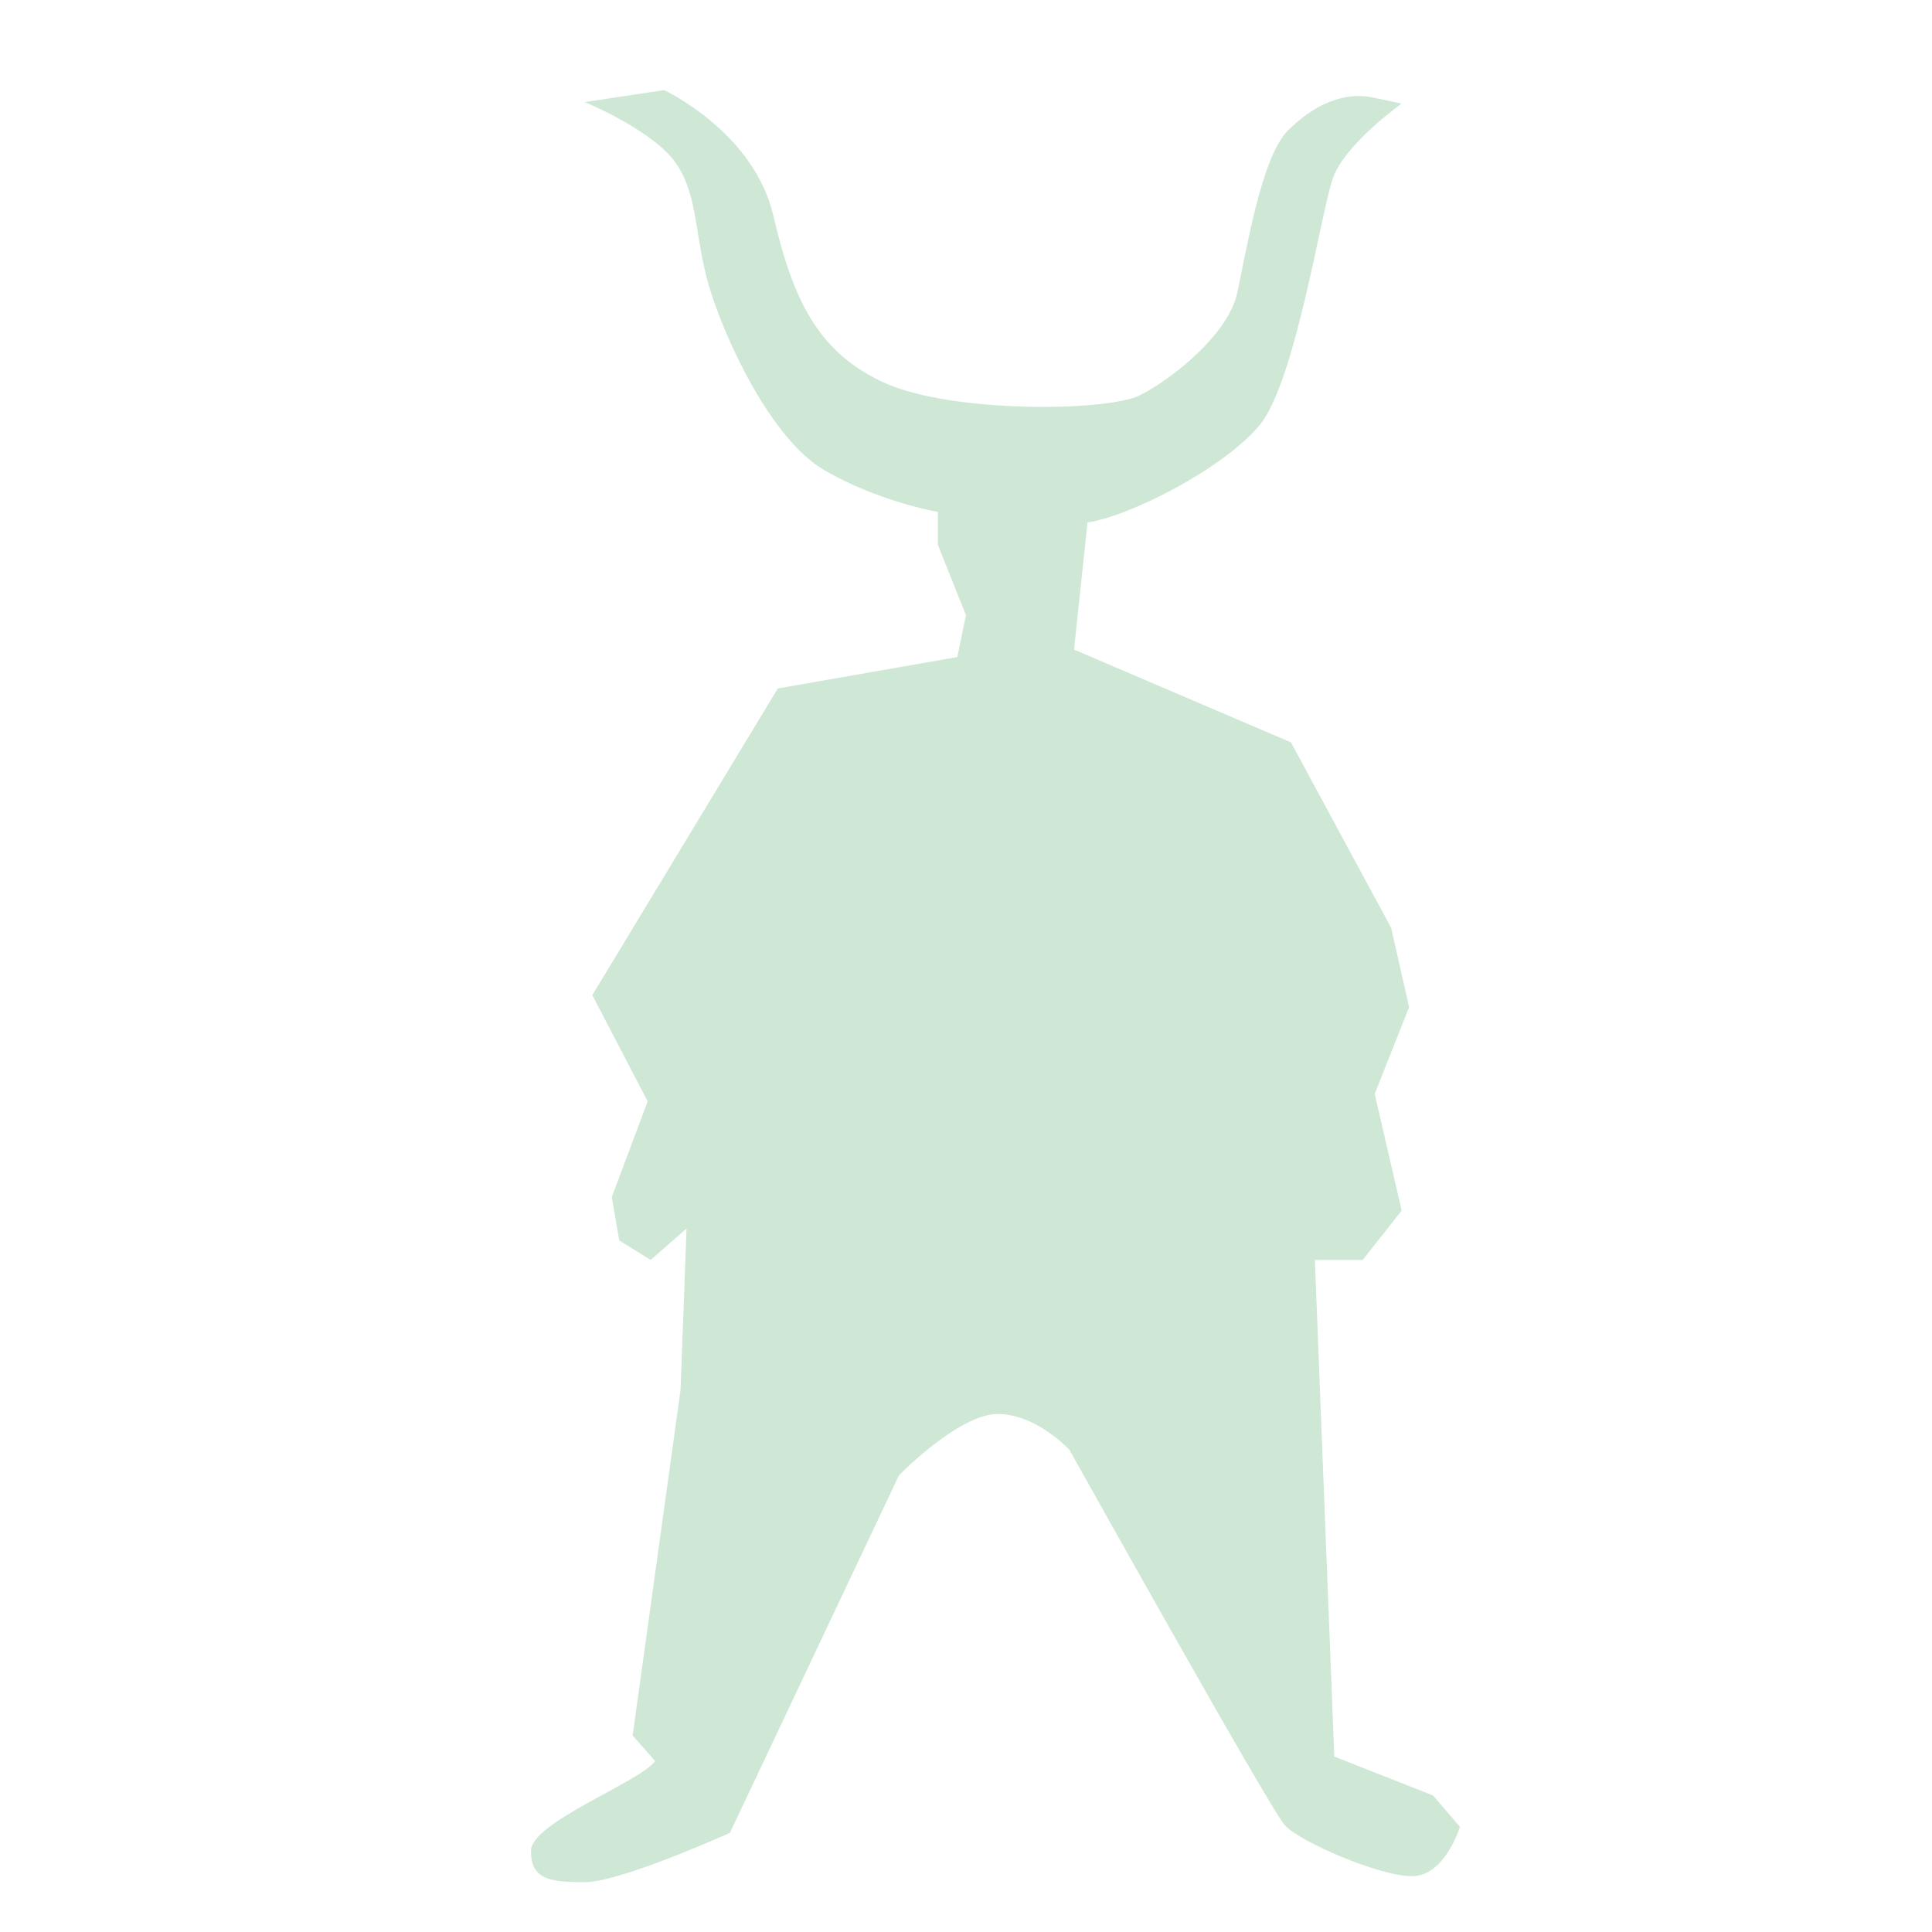
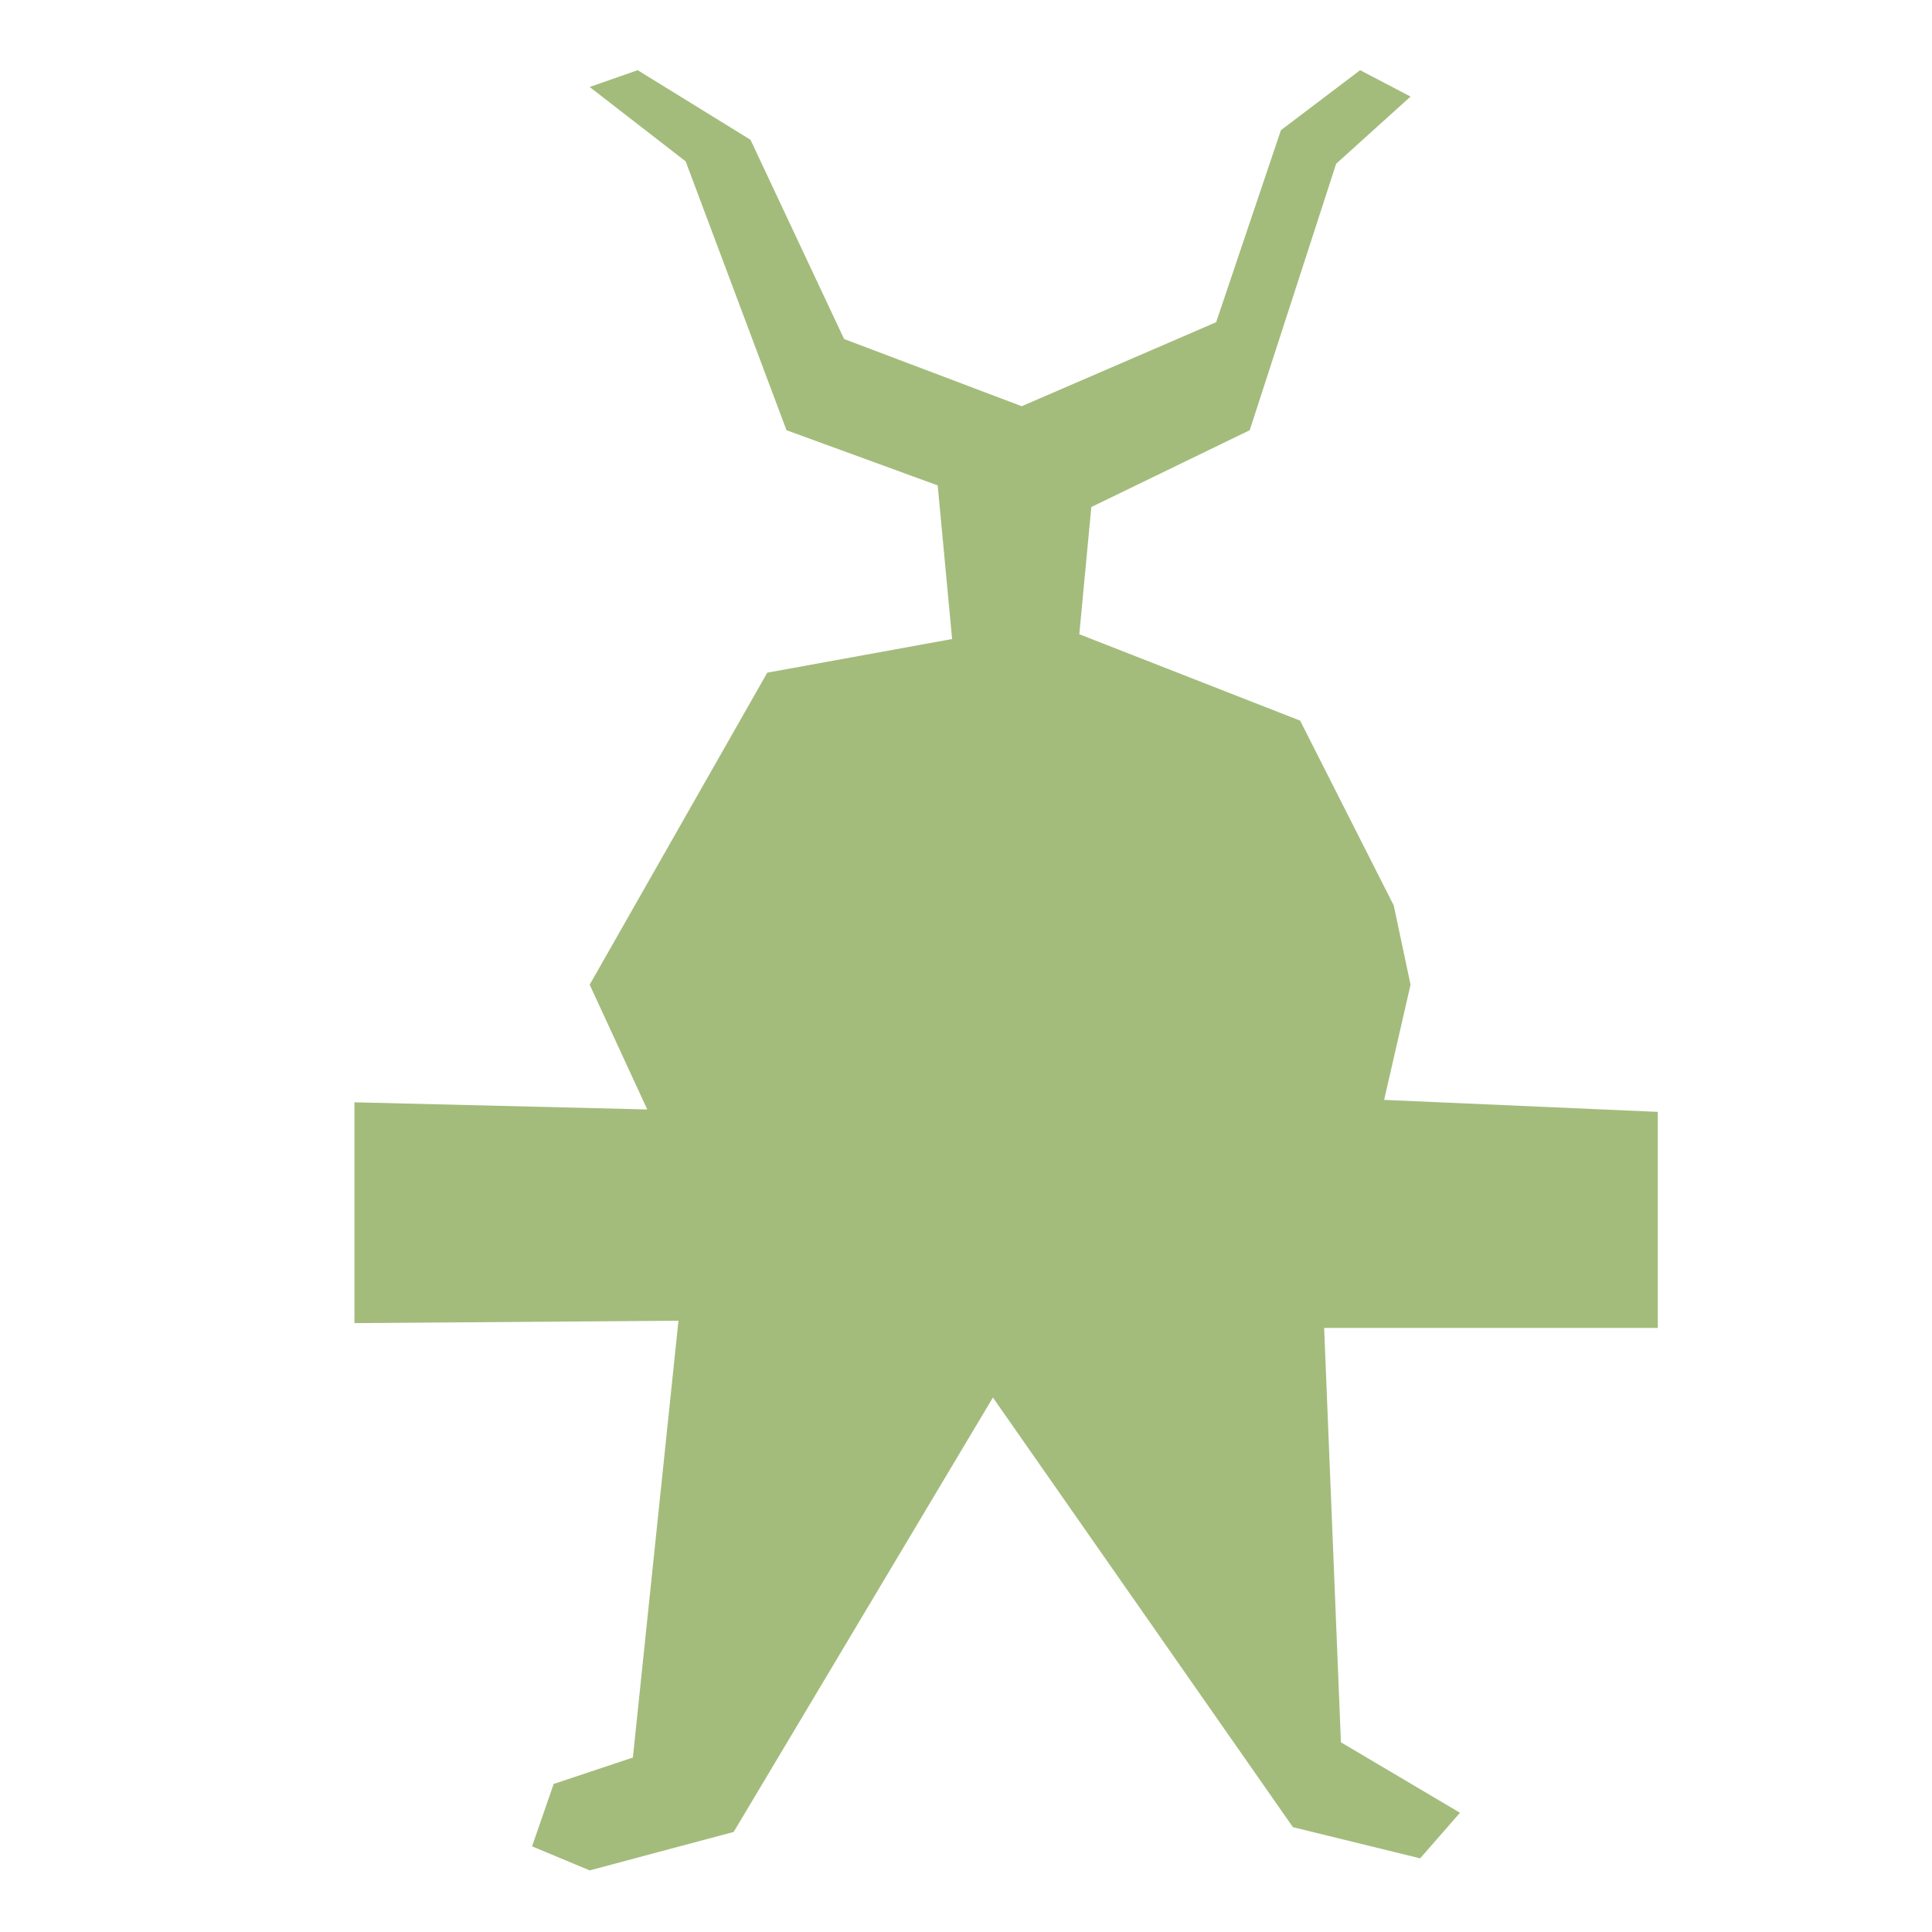
<svg xmlns="http://www.w3.org/2000/svg" id="_レイヤー_2" data-name="レイヤー 2" viewBox="0 0 512 512">
  <defs>
    <style>
      .cls-1 {
-         fill: #b8ddc2;
-         opacity: .69;
+         fill: #6e9530;
+         opacity: .63;
      }
    </style>
  </defs>
-   <path class="cls-1" d="M155,27.05l21.01-3.17s23.79,11.1,28.94,33.3,11.89,36.47,29.73,44.4,58.67,7.53,67.39,3.17,23.39-16.25,25.77-26.96,6.34-36.07,13.48-43.21,15.06-10.31,22.6-8.72l7.53,1.59s-15.06,10.7-18.24,19.82-9.91,53.91-19.42,65.41-34.49,24.18-45.59,25.77l-3.57,33.7,57.48,24.58,26.56,49.16,4.76,21.01-9.12,22.99,7.14,30.92-10.31,13.08h-12.69l5.15,131.61,26.16,10.31,7.14,8.32s-3.96,13.08-12.69,13.08-29.73-9.12-33.7-13.48-57.09-99.5-57.09-99.5c0,0-8.72-9.51-19.03-9.51s-26.16,16.25-26.16,16.25l-44.8,94.75s-28.94,13.08-38.45,13.08-14.27-.79-14.27-8.32,28.94-18.24,32.9-23.79l-5.95-6.74,12.69-91.57,1.59-42.81-9.51,8.32-8.32-5.15-1.98-11.5,9.51-25.37-14.67-28.15,49.16-81.27,47.57-8.32,2.29-11.1-7.44-18.63v-8.72s-15.86-2.77-30.13-11.1-26.56-35.28-30.52-48.76-2.77-23.79-8.72-32.51-24.18-16.25-24.18-16.25Z" />
+   <polygon class="cls-1" points="156.27 23.05 168.99 18.6 198.89 37.04 223.69 89.84 270.76 107.65 322.29 85.39 339.46 34.5 360.45 18.6 373.81 25.59 354.09 43.4 331.19 114.01 289.21 134.37 286.03 168.08 344.55 190.98 369.36 239.96 373.81 260.95 366.81 291.48 439.33 294.66 439.33 351.91 350.91 351.91 355.36 461.73 386.91 480.4 376.35 492.48 342.64 484.22 263.13 370.36 194.43 485.49 156.27 495.67 141 489.3 146.73 472.77 167.72 465.77 179.8 350 93.93 350.64 93.93 292.12 171.53 294.02 156.27 260.95 203.34 178.26 252.32 169.35 248.5 128.64 208.43 114.01 181.71 42.77 156.27 23.05" />
</svg>
